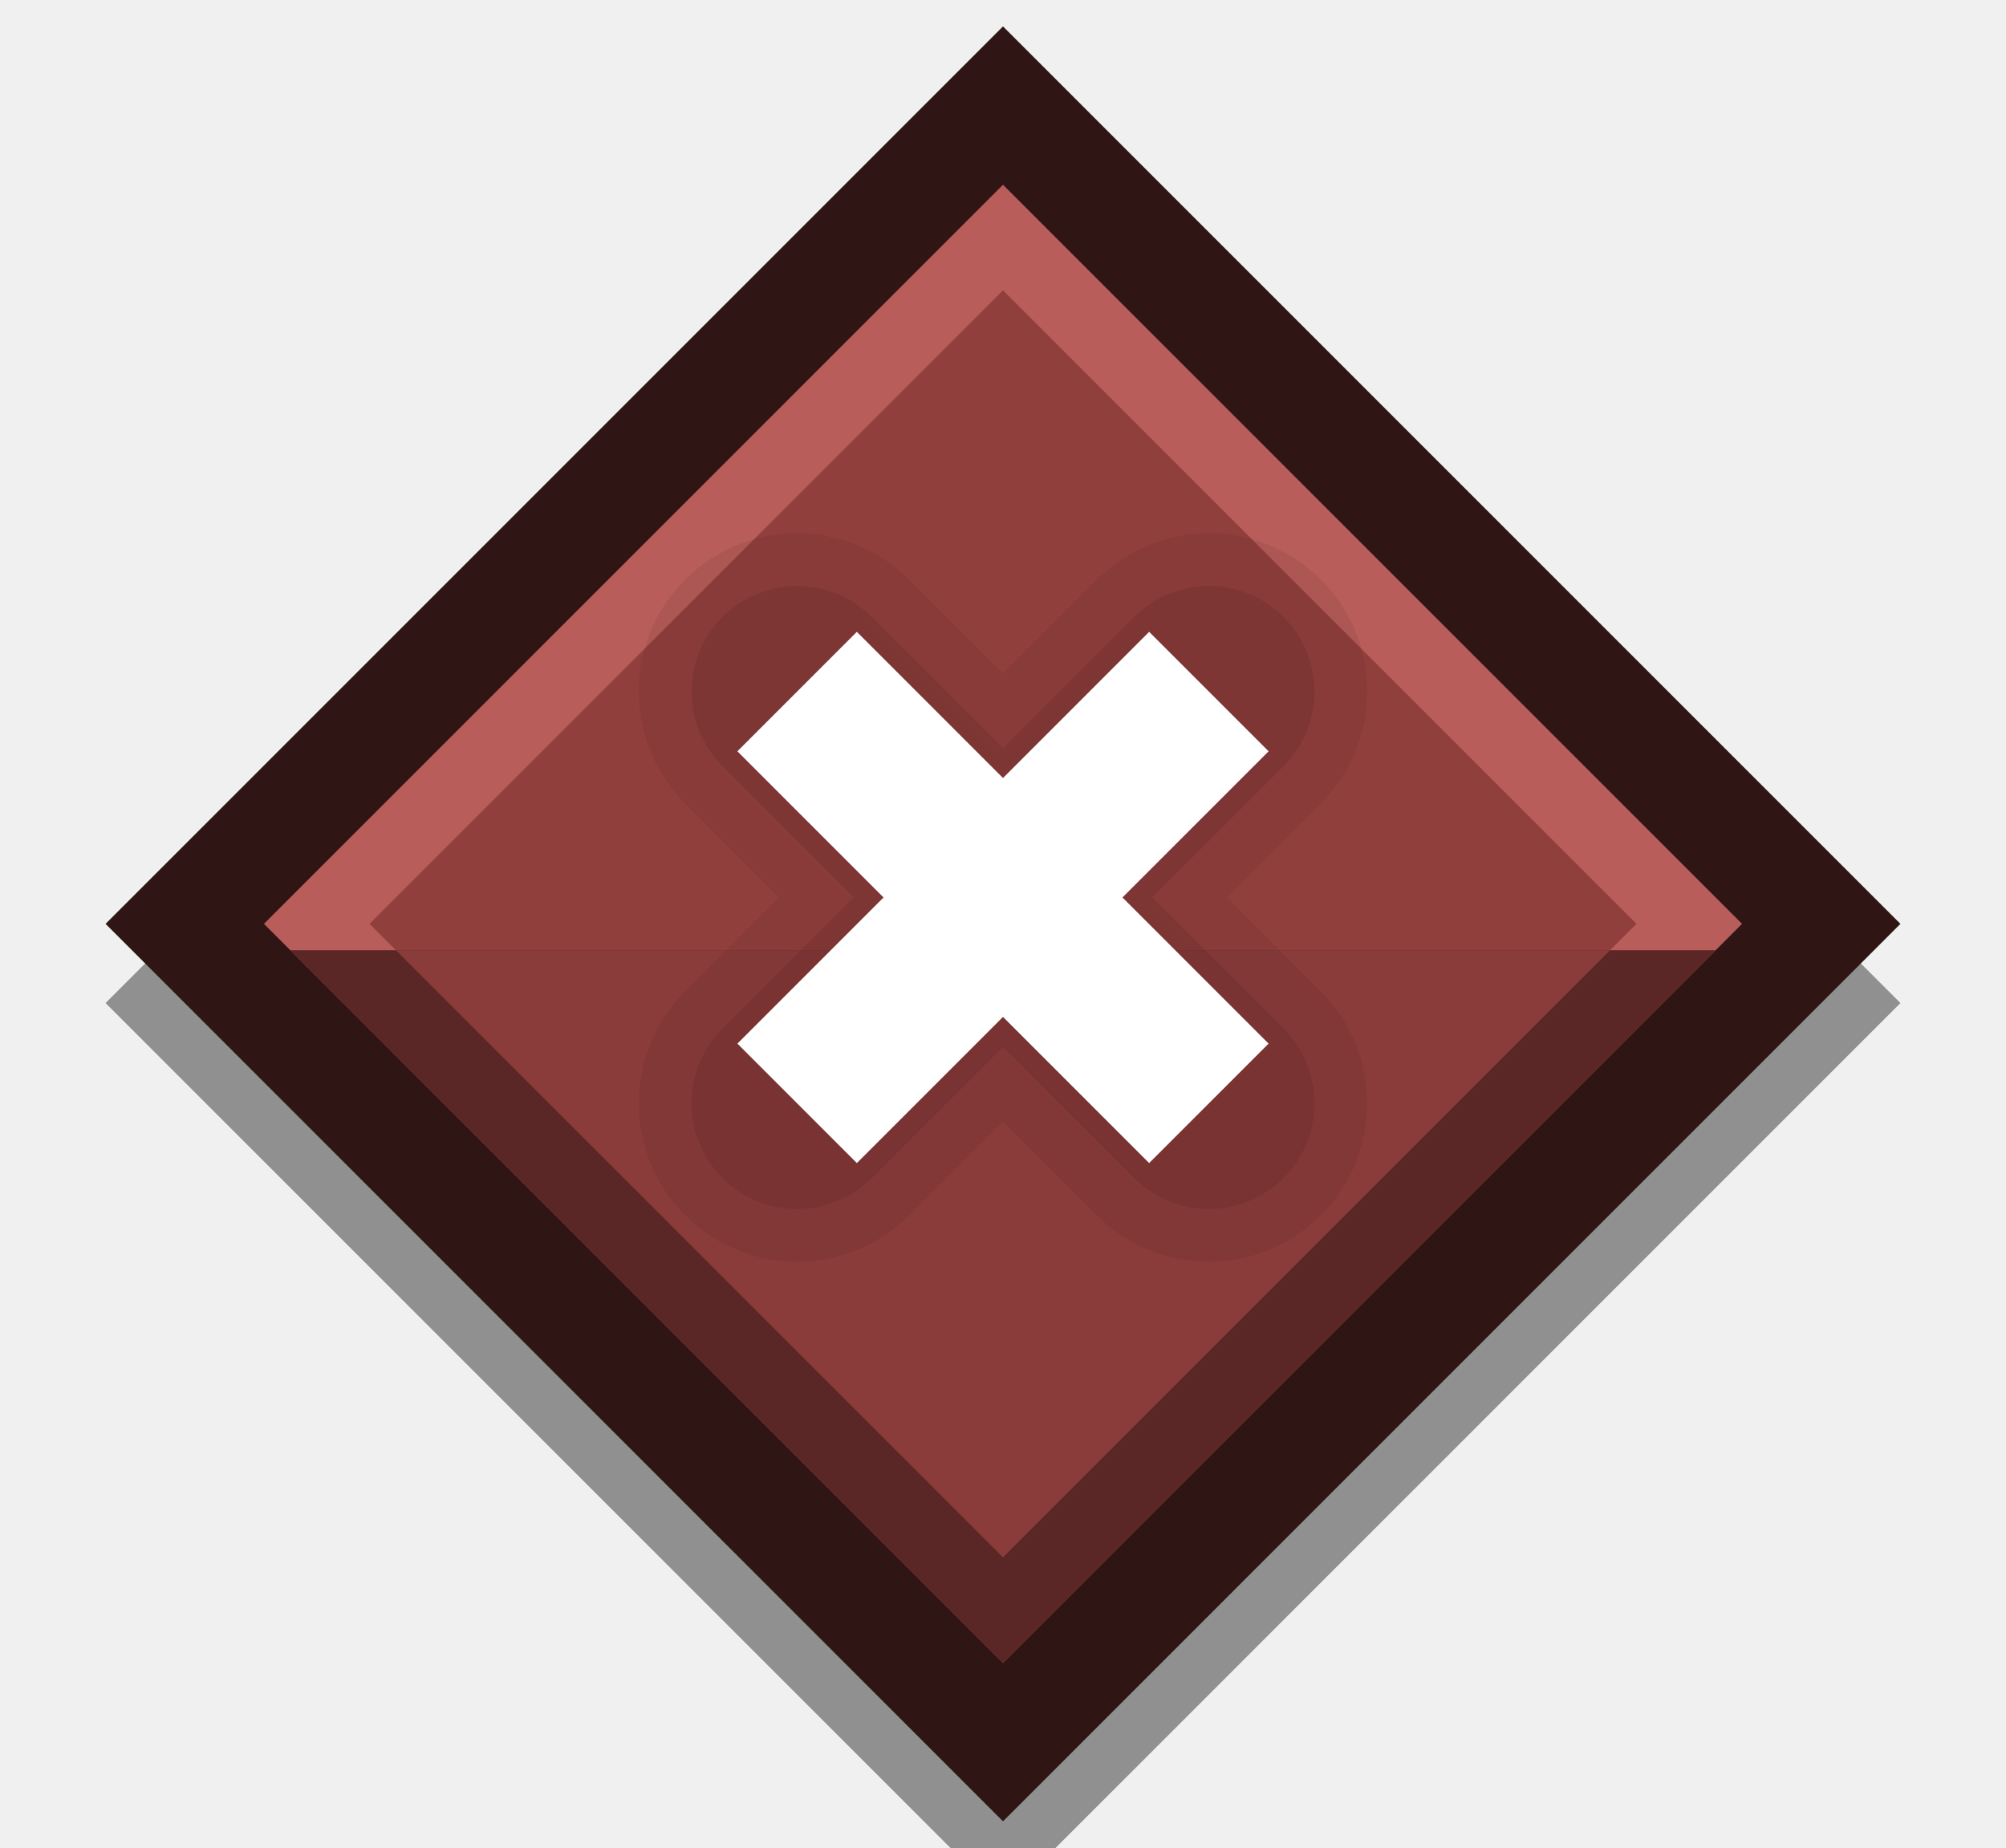
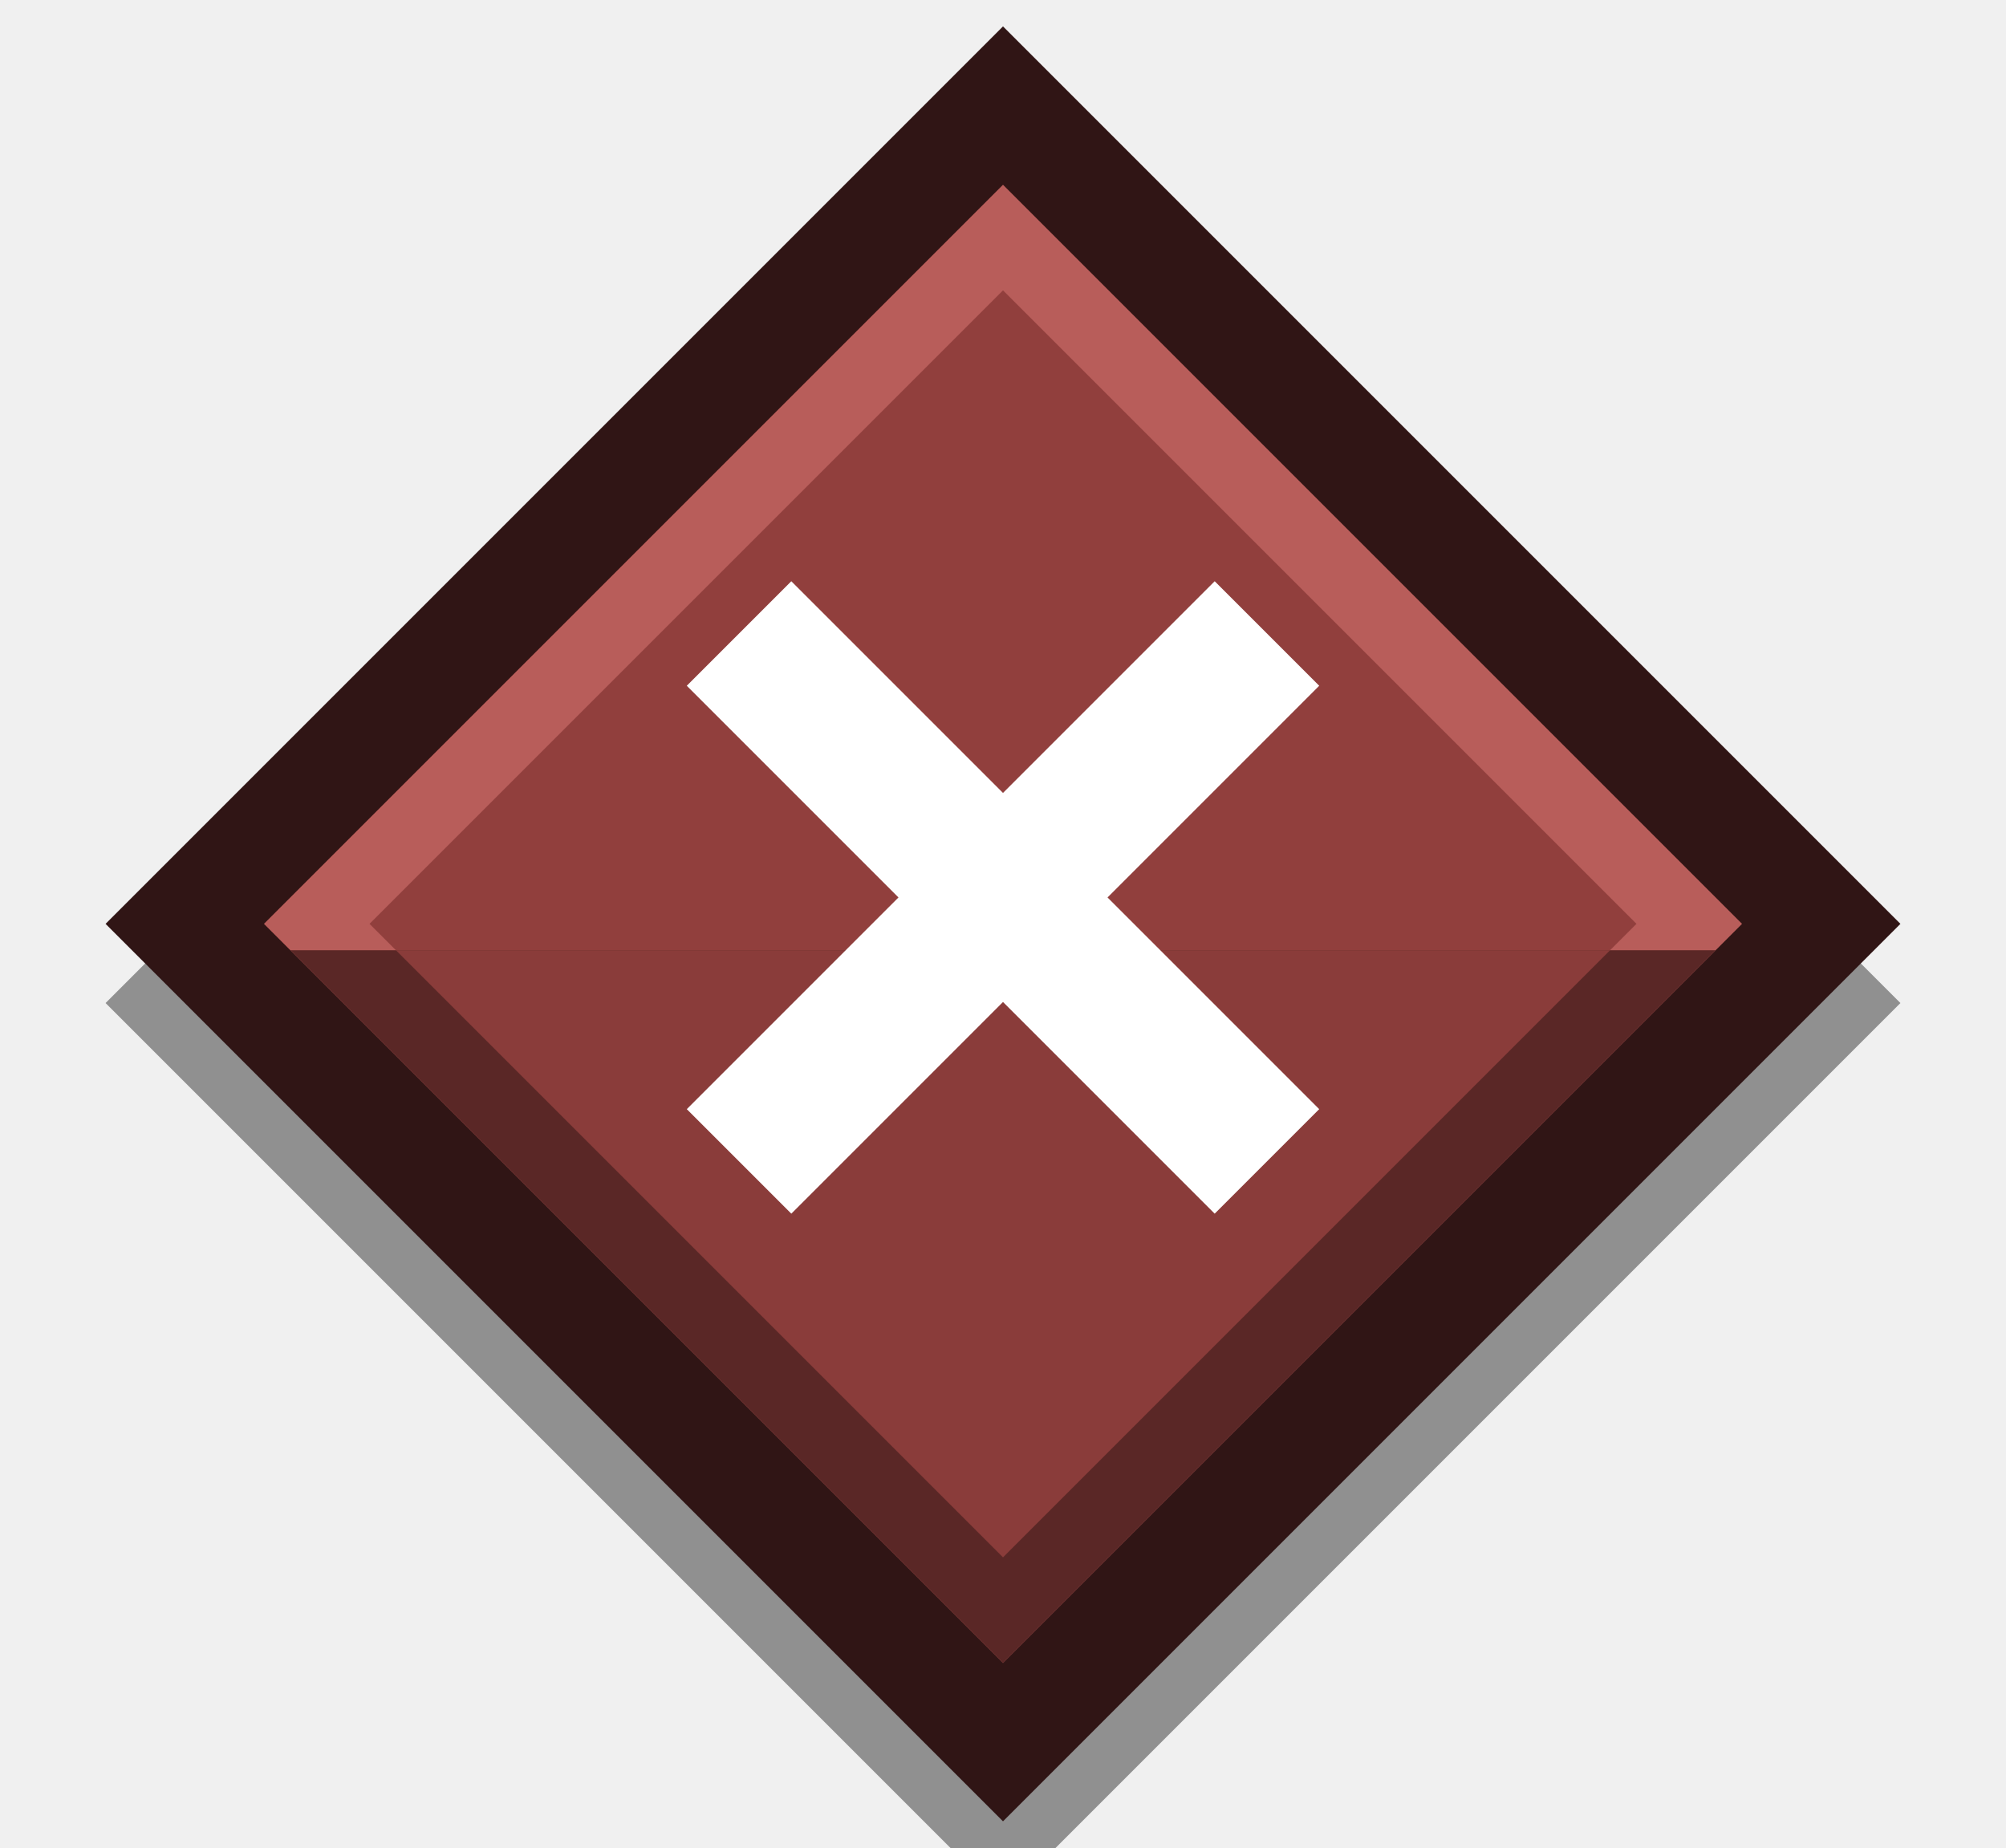
<svg xmlns="http://www.w3.org/2000/svg" width="38" height="35" viewBox="0 0 38 35">
  <path fill="#000000" fill-opacity="0.4" d="M19 2 L36 19 L19 36 L2 19 Z" />
  <path fill="#301515" d="M19 0.5 L36 17.5 L19 34.5 L2 17.5 Z" />
  <path fill="#b85d5a" d="M19 3.5 L33 17.5 L19 31.5 L5 17.5 Z" />
  <path fill="#913f3d" d="M19 5.5 L31 17.5 L19 29.5 L7 17.5 Z" />
  <path fill="#5a2726" d="M32.5 18 L19 31.5 L5.5 18 Z" />
  <path fill="#8a3c3a" d="M30.5 18 L19 29.5 L7.5 18 Z" />
-   <path fill="none" stroke="#301515" stroke-width="6" stroke-linecap="round" stroke-linejoin="round" stroke-opacity="0.08" d="M15.1 13.1 L22.9 20.9 M22.9 13.1 L15.1 20.9" />
-   <path fill="none" stroke="#301515" stroke-width="4" stroke-linecap="round" stroke-linejoin="round" stroke-opacity="0.12" d="M15.1 13.1 L22.9 20.9 M22.9 13.1 L15.1 20.9" />
-   <path fill="none" stroke="#ffffff" stroke-width="3.2" stroke-linecap="butt" stroke-linejoin="miter" d="M15.1 13.1 L22.9 20.9 M22.9 13.1 L15.1 20.9" />
+   <path fill="none" stroke="#ffffff" stroke-width="2.8" d="M14 12 L24 22 M24 12 L14 22" />
</svg>
